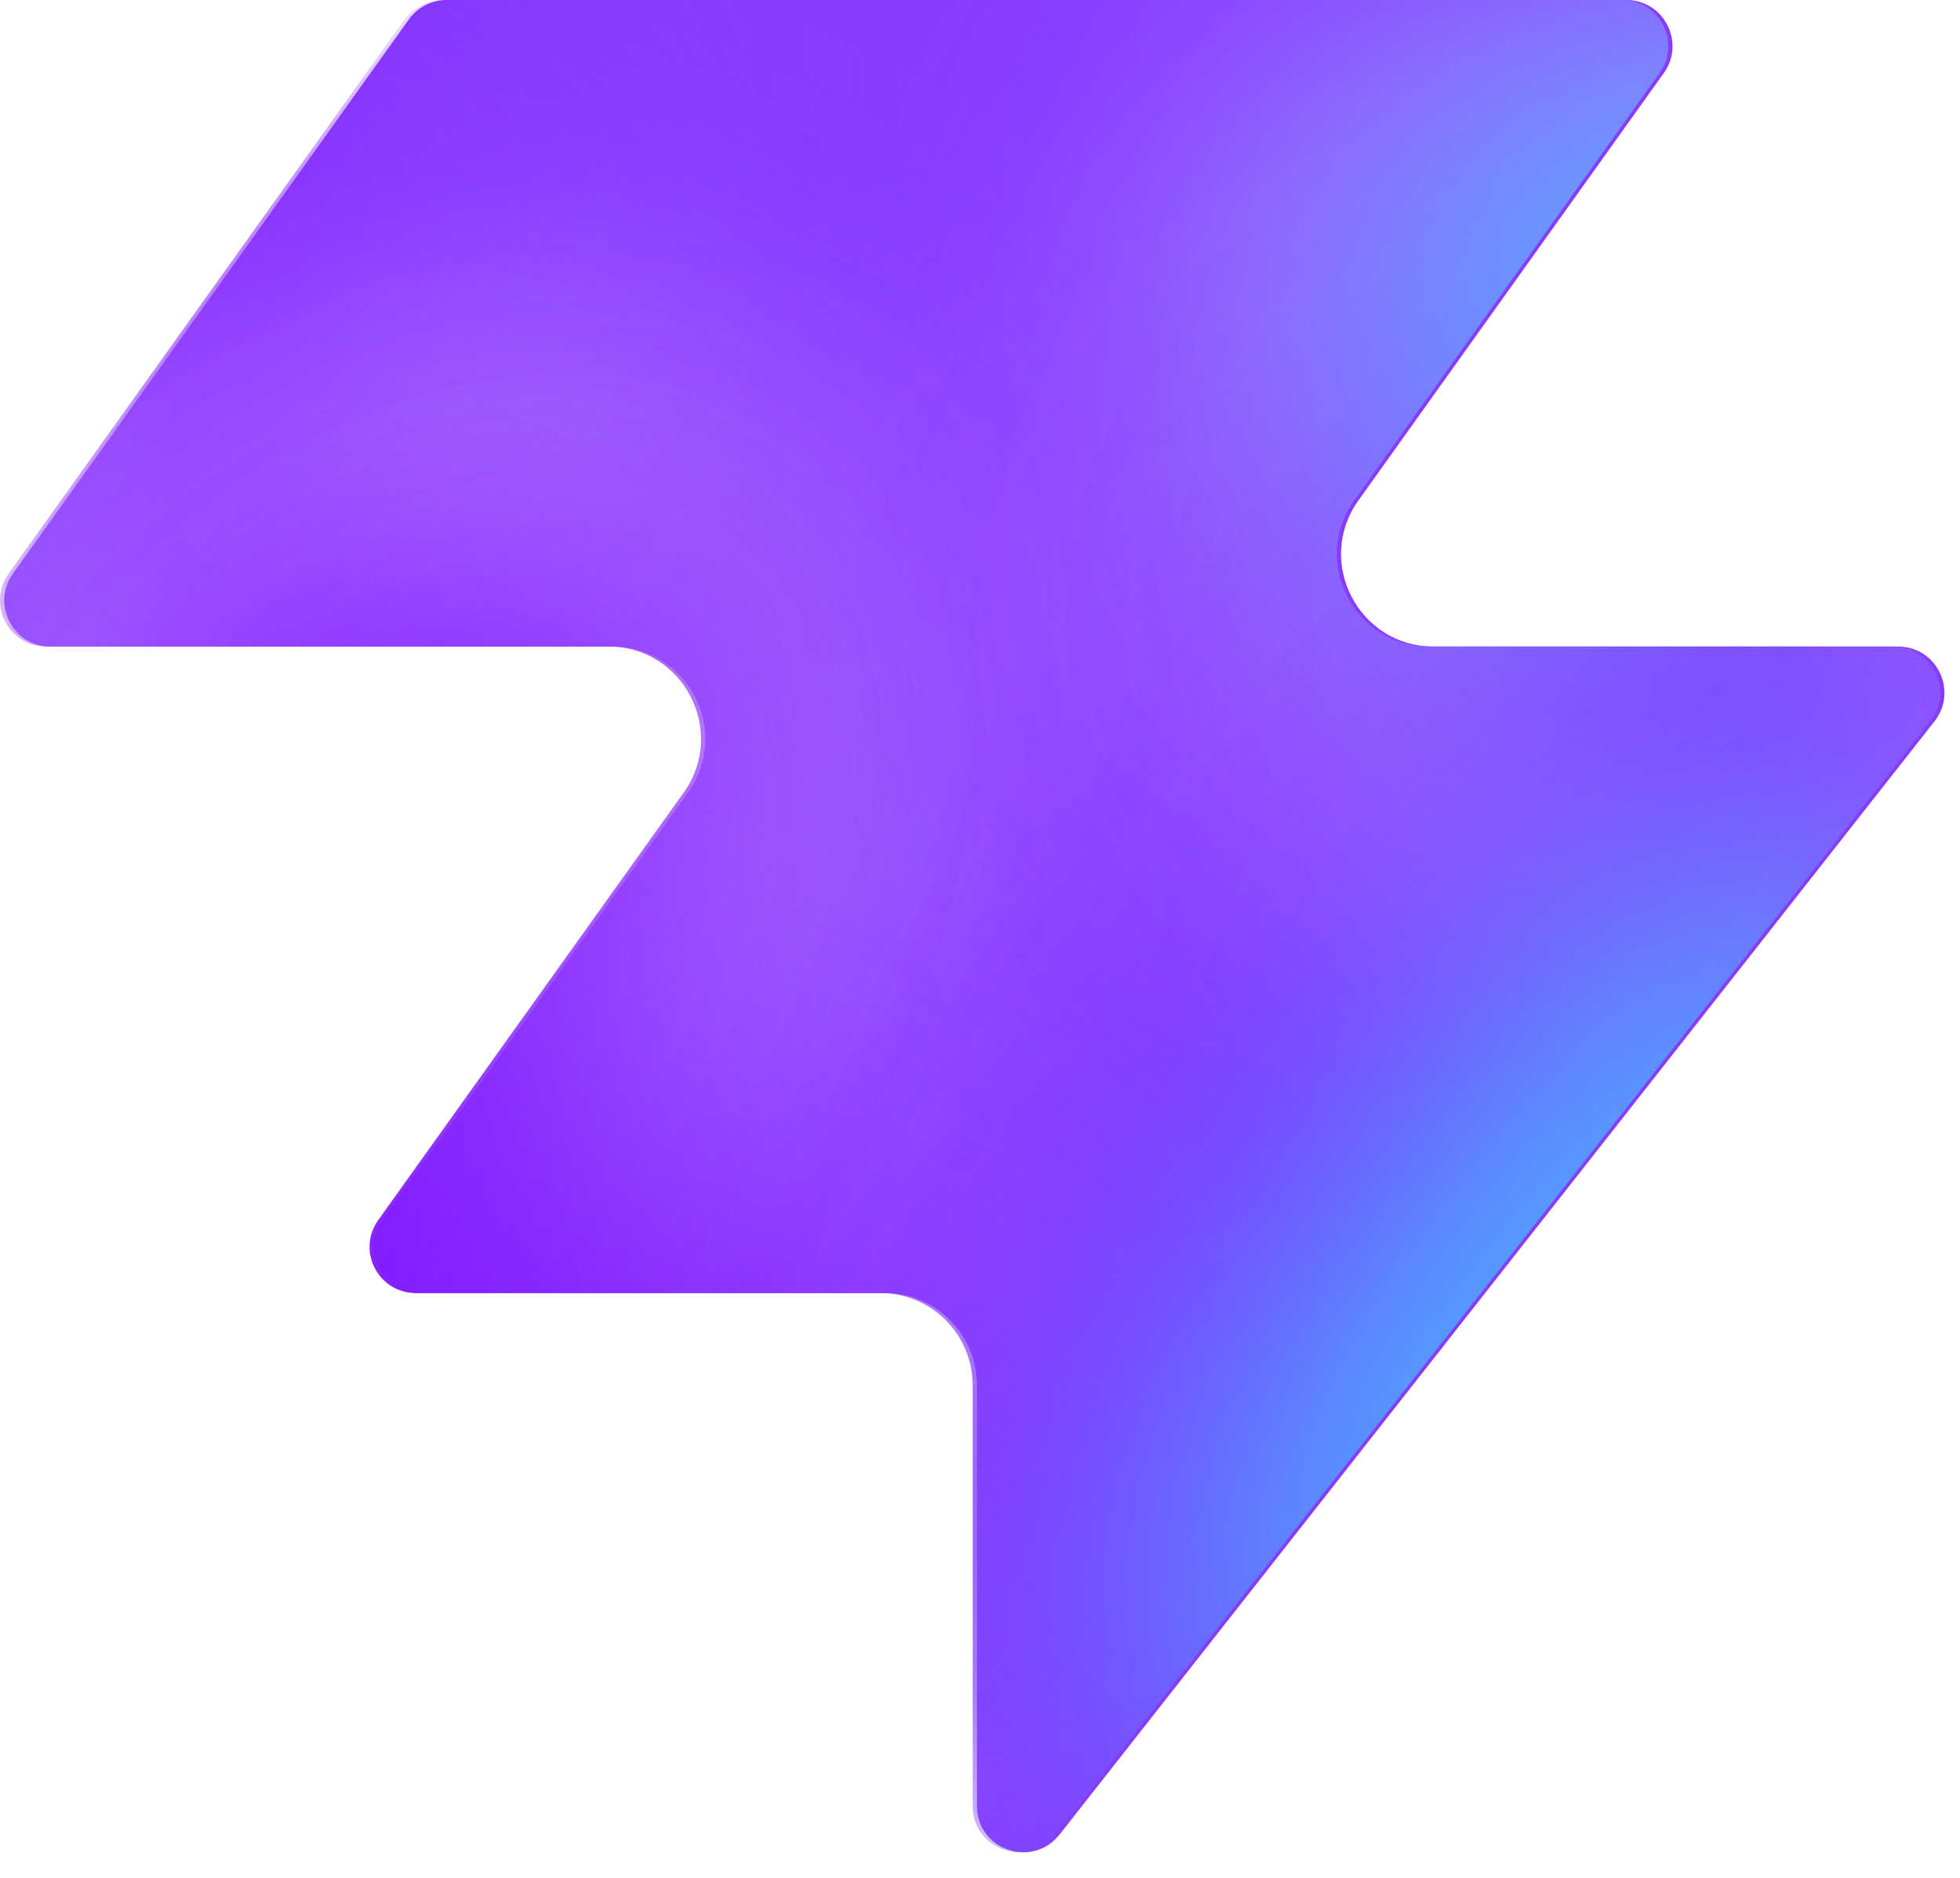
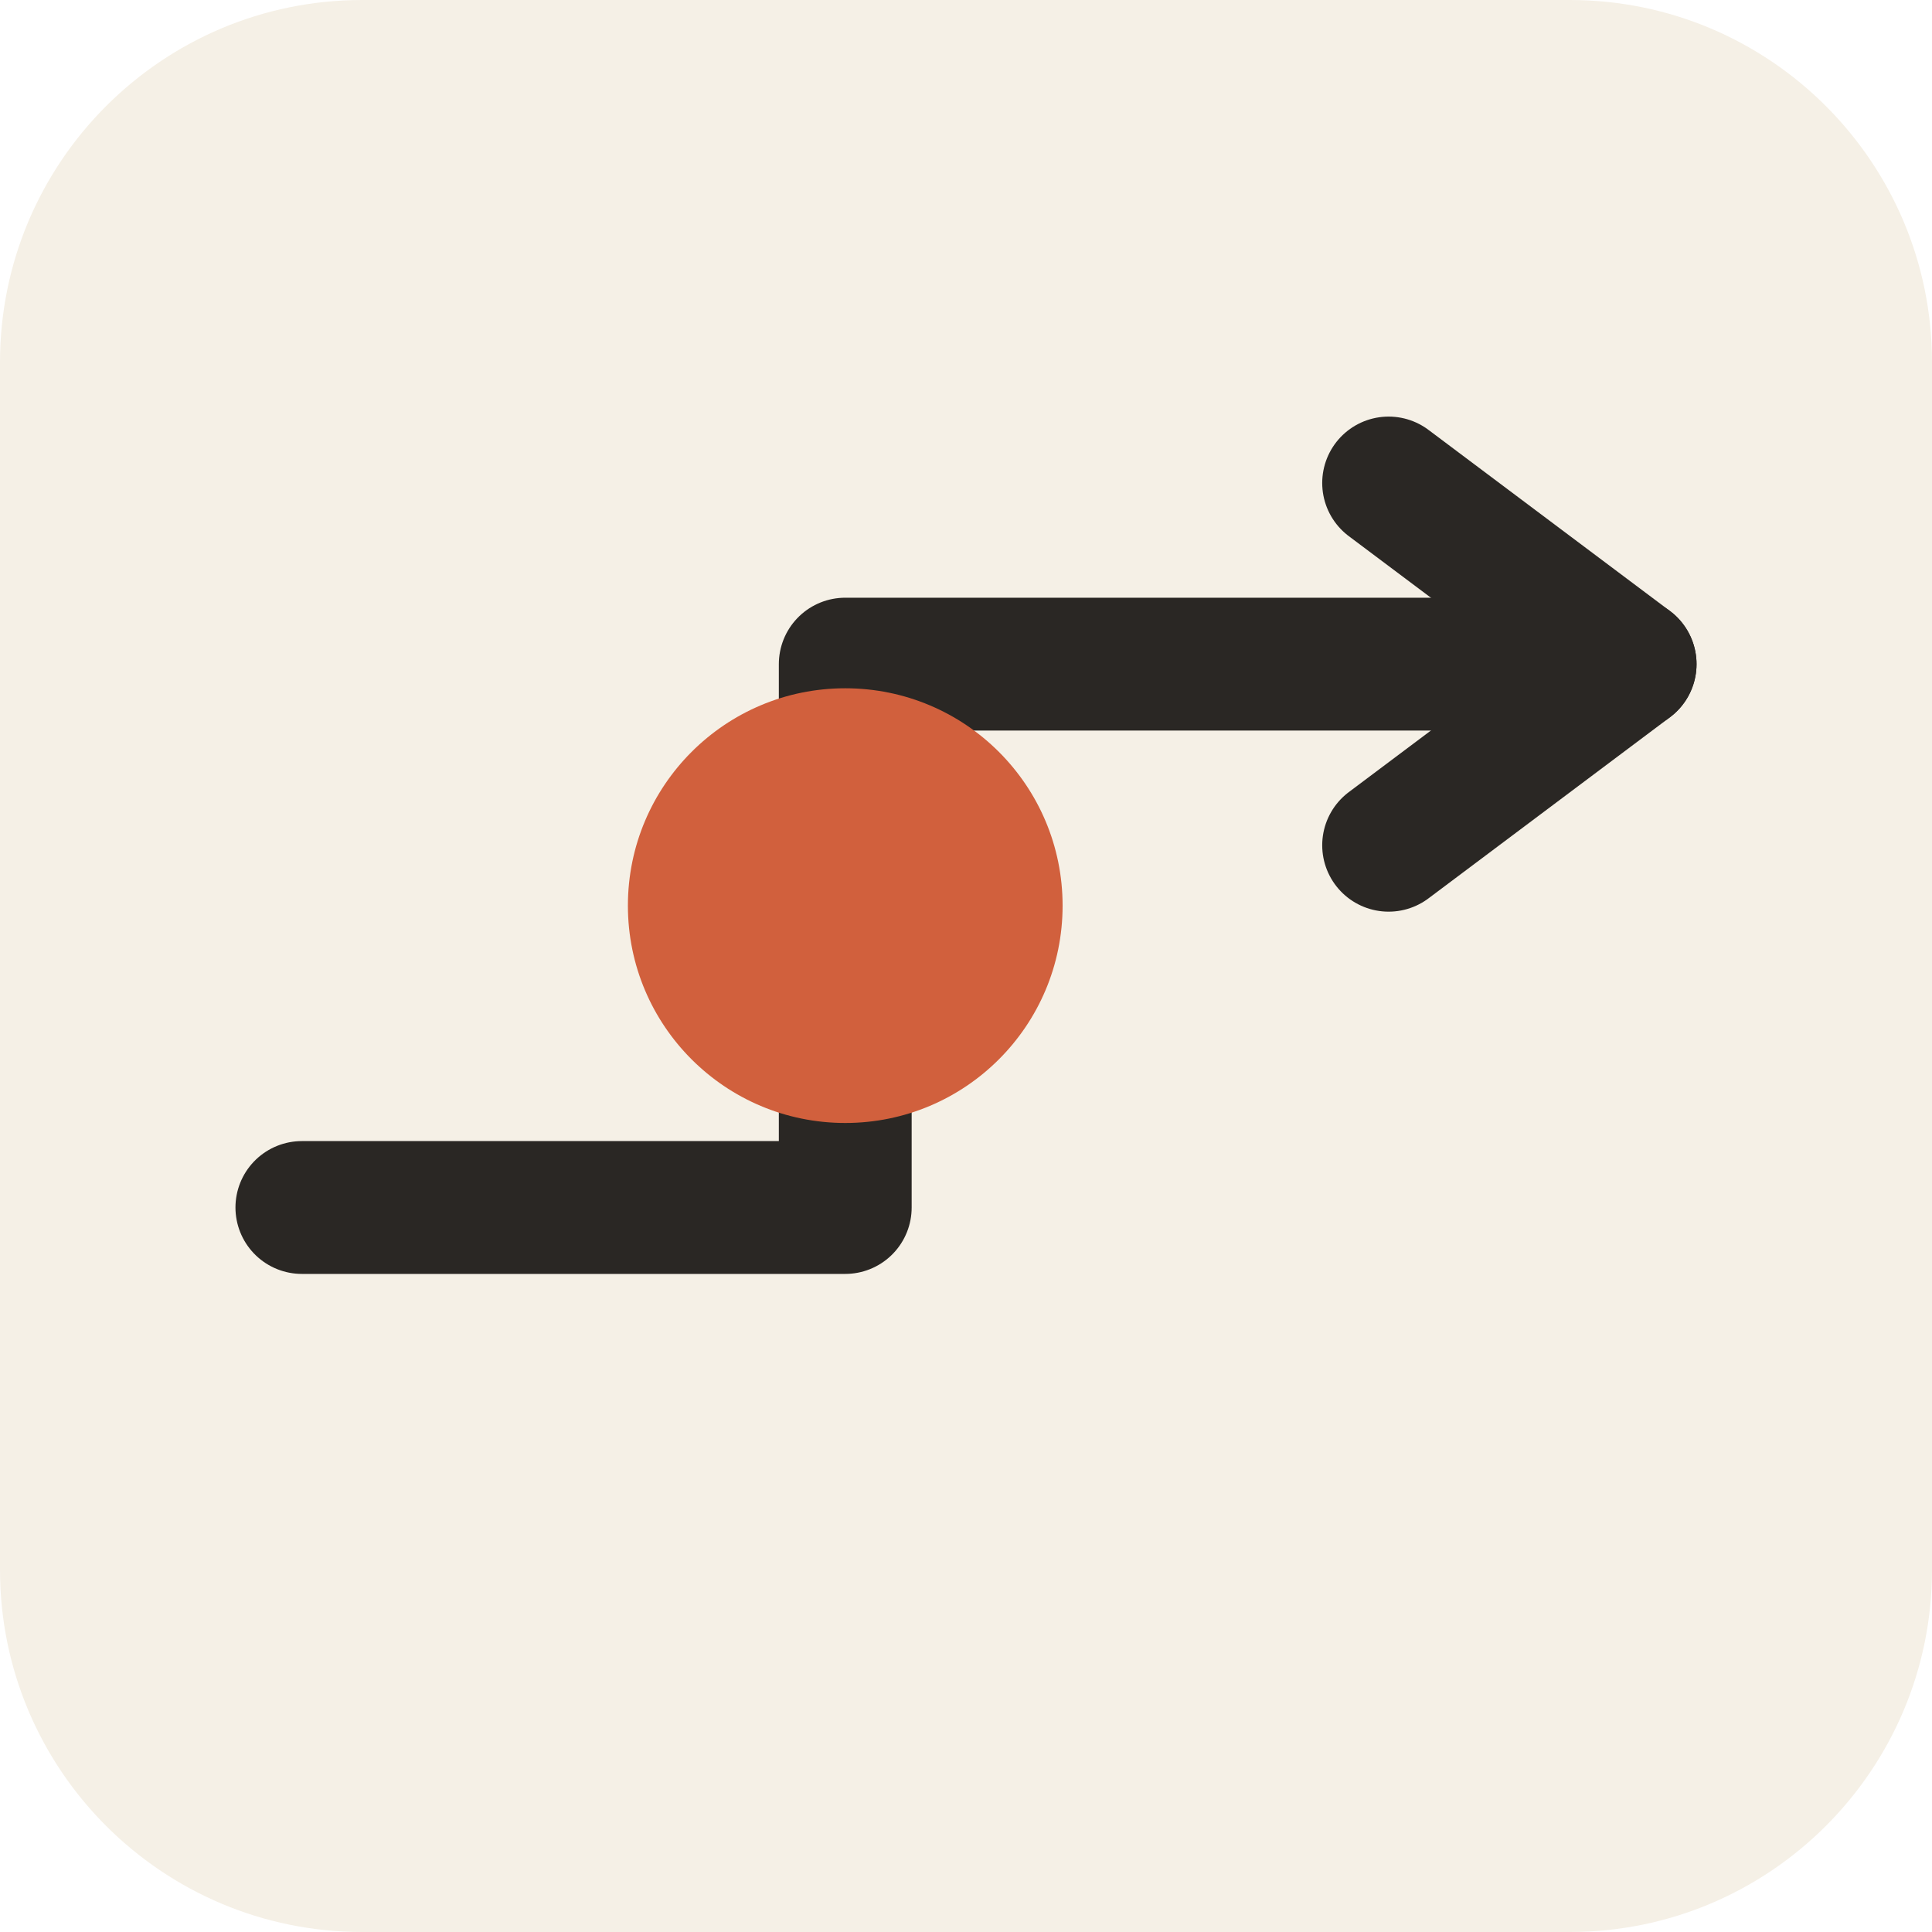
- <svg xmlns="http://www.w3.org/2000/svg" width="48" height="46" fill="none" viewBox="0 0 48 46">
-   <path fill="#863bff" d="M25.946 44.938c-.664.845-2.021.375-2.021-.698V33.937a2.26 2.26 0 0 0-2.262-2.262H10.287c-.92 0-1.456-1.04-.92-1.788l7.48-10.471c1.07-1.497 0-3.578-1.842-3.578H1.237c-.92 0-1.456-1.04-.92-1.788L10.013.474c.214-.297.556-.474.92-.474h28.894c.92 0 1.456 1.04.92 1.788l-7.48 10.471c-1.07 1.498 0 3.579 1.842 3.579h11.377c.943 0 1.473 1.088.89 1.83L25.947 44.94z" style="fill:#863bff;fill:color(display-p3 .525 .23 1);fill-opacity:1" />
-   <mask id="a" width="48" height="46" x="0" y="0" maskUnits="userSpaceOnUse" style="mask-type:alpha">
-     <path fill="#000" d="M25.842 44.938c-.664.844-2.021.375-2.021-.698V33.937a2.26 2.26 0 0 0-2.262-2.262H10.183c-.92 0-1.456-1.04-.92-1.788l7.48-10.471c1.07-1.498 0-3.579-1.842-3.579H1.133c-.92 0-1.456-1.04-.92-1.787L9.91.473c.214-.297.556-.474.92-.474h28.894c.92 0 1.456 1.04.92 1.788l-7.48 10.471c-1.07 1.498 0 3.578 1.842 3.578h11.377c.943 0 1.473 1.088.89 1.832L25.843 44.94z" style="fill:#000;fill-opacity:1" />
-   </mask>
-   <g mask="url(#a)">
-     <g filter="url(#b)">
-       <ellipse cx="5.508" cy="14.704" fill="#ede6ff" rx="5.508" ry="14.704" style="fill:#ede6ff;fill:color(display-p3 .927 .903 1);fill-opacity:1" transform="matrix(.00324 1 1 -.00324 -4.47 31.516)" />
-     </g>
-     <g filter="url(#c)">
-       <ellipse cx="10.399" cy="29.851" fill="#ede6ff" rx="10.399" ry="29.851" style="fill:#ede6ff;fill:color(display-p3 .927 .903 1);fill-opacity:1" transform="matrix(.00324 1 1 -.00324 -39.328 7.883)" />
-     </g>
-     <g filter="url(#d)">
-       <ellipse cx="5.508" cy="30.487" fill="#7e14ff" rx="5.508" ry="30.487" style="fill:#7e14ff;fill:color(display-p3 .492 .077 1);fill-opacity:1" transform="rotate(89.814 -25.913 -14.639)scale(1 -1)" />
-     </g>
-     <g filter="url(#e)">
-       <ellipse cx="5.508" cy="30.599" fill="#7e14ff" rx="5.508" ry="30.599" style="fill:#7e14ff;fill:color(display-p3 .492 .077 1);fill-opacity:1" transform="rotate(89.814 -32.644 -3.334)scale(1 -1)" />
-     </g>
-     <g filter="url(#f)">
-       <ellipse cx="5.508" cy="30.599" fill="#7e14ff" rx="5.508" ry="30.599" style="fill:#7e14ff;fill:color(display-p3 .492 .077 1);fill-opacity:1" transform="matrix(.00324 1 1 -.00324 -34.34 30.47)" />
-     </g>
-     <g filter="url(#g)">
-       <ellipse cx="14.072" cy="22.078" fill="#ede6ff" rx="14.072" ry="22.078" style="fill:#ede6ff;fill:color(display-p3 .927 .903 1);fill-opacity:1" transform="rotate(93.35 24.506 48.493)scale(-1 1)" />
-     </g>
-     <g filter="url(#h)">
-       <ellipse cx="3.47" cy="21.501" fill="#7e14ff" rx="3.47" ry="21.501" style="fill:#7e14ff;fill:color(display-p3 .492 .077 1);fill-opacity:1" transform="rotate(89.009 28.708 47.59)scale(-1 1)" />
-     </g>
-     <g filter="url(#i)">
-       <ellipse cx="3.47" cy="21.501" fill="#7e14ff" rx="3.47" ry="21.501" style="fill:#7e14ff;fill:color(display-p3 .492 .077 1);fill-opacity:1" transform="rotate(89.009 28.708 47.59)scale(-1 1)" />
-     </g>
-     <g filter="url(#j)">
-       <ellipse cx=".387" cy="8.972" fill="#7e14ff" rx="4.407" ry="29.108" style="fill:#7e14ff;fill:color(display-p3 .492 .077 1);fill-opacity:1" transform="rotate(39.51 .387 8.972)" />
-     </g>
-     <g filter="url(#k)">
-       <ellipse cx="47.523" cy="-6.092" fill="#7e14ff" rx="4.407" ry="29.108" style="fill:#7e14ff;fill:color(display-p3 .492 .077 1);fill-opacity:1" transform="rotate(37.892 47.523 -6.092)" />
-     </g>
-     <g filter="url(#l)">
-       <ellipse cx="41.412" cy="6.333" fill="#47bfff" rx="5.971" ry="9.665" style="fill:#47bfff;fill:color(display-p3 .28 .748 1);fill-opacity:1" transform="rotate(37.892 41.412 6.333)" />
-     </g>
-     <g filter="url(#m)">
-       <ellipse cx="-1.879" cy="38.332" fill="#7e14ff" rx="4.407" ry="29.108" style="fill:#7e14ff;fill:color(display-p3 .492 .077 1);fill-opacity:1" transform="rotate(37.892 -1.88 38.332)" />
-     </g>
-     <g filter="url(#n)">
-       <ellipse cx="-1.879" cy="38.332" fill="#7e14ff" rx="4.407" ry="29.108" style="fill:#7e14ff;fill:color(display-p3 .492 .077 1);fill-opacity:1" transform="rotate(37.892 -1.88 38.332)" />
-     </g>
-     <g filter="url(#o)">
-       <ellipse cx="35.651" cy="29.907" fill="#7e14ff" rx="4.407" ry="29.108" style="fill:#7e14ff;fill:color(display-p3 .492 .077 1);fill-opacity:1" transform="rotate(37.892 35.651 29.907)" />
-     </g>
-     <g filter="url(#p)">
-       <ellipse cx="38.418" cy="32.4" fill="#47bfff" rx="5.971" ry="15.297" style="fill:#47bfff;fill:color(display-p3 .28 .748 1);fill-opacity:1" transform="rotate(37.892 38.418 32.4)" />
-     </g>
-   </g>
-   <defs>
-     <filter id="b" width="60.045" height="41.654" x="-19.77" y="16.149" color-interpolation-filters="sRGB" filterUnits="userSpaceOnUse">
-       <feFlood flood-opacity="0" result="BackgroundImageFix" />
-       <feBlend in="SourceGraphic" in2="BackgroundImageFix" result="shape" />
-       <feGaussianBlur result="effect1_foregroundBlur_2002_17158" stdDeviation="7.659" />
-     </filter>
-     <filter id="c" width="90.34" height="51.437" x="-54.613" y="-7.533" color-interpolation-filters="sRGB" filterUnits="userSpaceOnUse">
-       <feFlood flood-opacity="0" result="BackgroundImageFix" />
-       <feBlend in="SourceGraphic" in2="BackgroundImageFix" result="shape" />
-       <feGaussianBlur result="effect1_foregroundBlur_2002_17158" stdDeviation="7.659" />
-     </filter>
-     <filter id="d" width="79.355" height="29.4" x="-49.64" y="2.03" color-interpolation-filters="sRGB" filterUnits="userSpaceOnUse">
-       <feFlood flood-opacity="0" result="BackgroundImageFix" />
-       <feBlend in="SourceGraphic" in2="BackgroundImageFix" result="shape" />
-       <feGaussianBlur result="effect1_foregroundBlur_2002_17158" stdDeviation="4.596" />
-     </filter>
-     <filter id="e" width="79.579" height="29.4" x="-45.045" y="20.029" color-interpolation-filters="sRGB" filterUnits="userSpaceOnUse">
-       <feFlood flood-opacity="0" result="BackgroundImageFix" />
-       <feBlend in="SourceGraphic" in2="BackgroundImageFix" result="shape" />
-       <feGaussianBlur result="effect1_foregroundBlur_2002_17158" stdDeviation="4.596" />
-     </filter>
-     <filter id="f" width="79.579" height="29.4" x="-43.513" y="21.178" color-interpolation-filters="sRGB" filterUnits="userSpaceOnUse">
-       <feFlood flood-opacity="0" result="BackgroundImageFix" />
-       <feBlend in="SourceGraphic" in2="BackgroundImageFix" result="shape" />
-       <feGaussianBlur result="effect1_foregroundBlur_2002_17158" stdDeviation="4.596" />
-     </filter>
-     <filter id="g" width="74.749" height="58.852" x="15.756" y="-17.901" color-interpolation-filters="sRGB" filterUnits="userSpaceOnUse">
-       <feFlood flood-opacity="0" result="BackgroundImageFix" />
-       <feBlend in="SourceGraphic" in2="BackgroundImageFix" result="shape" />
-       <feGaussianBlur result="effect1_foregroundBlur_2002_17158" stdDeviation="7.659" />
-     </filter>
-     <filter id="h" width="61.377" height="25.362" x="23.548" y="2.284" color-interpolation-filters="sRGB" filterUnits="userSpaceOnUse">
-       <feFlood flood-opacity="0" result="BackgroundImageFix" />
-       <feBlend in="SourceGraphic" in2="BackgroundImageFix" result="shape" />
-       <feGaussianBlur result="effect1_foregroundBlur_2002_17158" stdDeviation="4.596" />
-     </filter>
-     <filter id="i" width="61.377" height="25.362" x="23.548" y="2.284" color-interpolation-filters="sRGB" filterUnits="userSpaceOnUse">
-       <feFlood flood-opacity="0" result="BackgroundImageFix" />
-       <feBlend in="SourceGraphic" in2="BackgroundImageFix" result="shape" />
-       <feGaussianBlur result="effect1_foregroundBlur_2002_17158" stdDeviation="4.596" />
-     </filter>
-     <filter id="j" width="56.045" height="63.649" x="-27.636" y="-22.853" color-interpolation-filters="sRGB" filterUnits="userSpaceOnUse">
-       <feFlood flood-opacity="0" result="BackgroundImageFix" />
-       <feBlend in="SourceGraphic" in2="BackgroundImageFix" result="shape" />
-       <feGaussianBlur result="effect1_foregroundBlur_2002_17158" stdDeviation="4.596" />
-     </filter>
-     <filter id="k" width="54.814" height="64.646" x="20.116" y="-38.415" color-interpolation-filters="sRGB" filterUnits="userSpaceOnUse">
-       <feFlood flood-opacity="0" result="BackgroundImageFix" />
-       <feBlend in="SourceGraphic" in2="BackgroundImageFix" result="shape" />
-       <feGaussianBlur result="effect1_foregroundBlur_2002_17158" stdDeviation="4.596" />
-     </filter>
-     <filter id="l" width="33.541" height="35.313" x="24.641" y="-11.323" color-interpolation-filters="sRGB" filterUnits="userSpaceOnUse">
-       <feFlood flood-opacity="0" result="BackgroundImageFix" />
-       <feBlend in="SourceGraphic" in2="BackgroundImageFix" result="shape" />
-       <feGaussianBlur result="effect1_foregroundBlur_2002_17158" stdDeviation="4.596" />
-     </filter>
-     <filter id="m" width="54.814" height="64.646" x="-29.286" y="6.009" color-interpolation-filters="sRGB" filterUnits="userSpaceOnUse">
-       <feFlood flood-opacity="0" result="BackgroundImageFix" />
-       <feBlend in="SourceGraphic" in2="BackgroundImageFix" result="shape" />
-       <feGaussianBlur result="effect1_foregroundBlur_2002_17158" stdDeviation="4.596" />
-     </filter>
-     <filter id="n" width="54.814" height="64.646" x="-29.286" y="6.009" color-interpolation-filters="sRGB" filterUnits="userSpaceOnUse">
-       <feFlood flood-opacity="0" result="BackgroundImageFix" />
-       <feBlend in="SourceGraphic" in2="BackgroundImageFix" result="shape" />
-       <feGaussianBlur result="effect1_foregroundBlur_2002_17158" stdDeviation="4.596" />
-     </filter>
-     <filter id="o" width="54.814" height="64.646" x="8.244" y="-2.416" color-interpolation-filters="sRGB" filterUnits="userSpaceOnUse">
-       <feFlood flood-opacity="0" result="BackgroundImageFix" />
-       <feBlend in="SourceGraphic" in2="BackgroundImageFix" result="shape" />
-       <feGaussianBlur result="effect1_foregroundBlur_2002_17158" stdDeviation="4.596" />
-     </filter>
-     <filter id="p" width="39.409" height="43.623" x="18.713" y="10.588" color-interpolation-filters="sRGB" filterUnits="userSpaceOnUse">
-       <feFlood flood-opacity="0" result="BackgroundImageFix" />
-       <feBlend in="SourceGraphic" in2="BackgroundImageFix" result="shape" />
-       <feGaussianBlur result="effect1_foregroundBlur_2002_17158" stdDeviation="4.596" />
-     </filter>
-   </defs>
+ <svg xmlns="http://www.w3.org/2000/svg" viewBox="0 0 32 32">
+   <rect width="32" height="32" rx="6" fill="#F5F0E6" />
+   <path d="M5 20 H14 V11 H27" fill="none" stroke="#2A2724" stroke-width="2.2" stroke-linecap="round" stroke-linejoin="round" />
+   <circle cx="14" cy="15" r="3.6" fill="#D1603D" />
+   <path d="M23 8 l4 3 -4 3" fill="none" stroke="#2A2724" stroke-width="2.2" stroke-linecap="round" stroke-linejoin="round" />
</svg>
